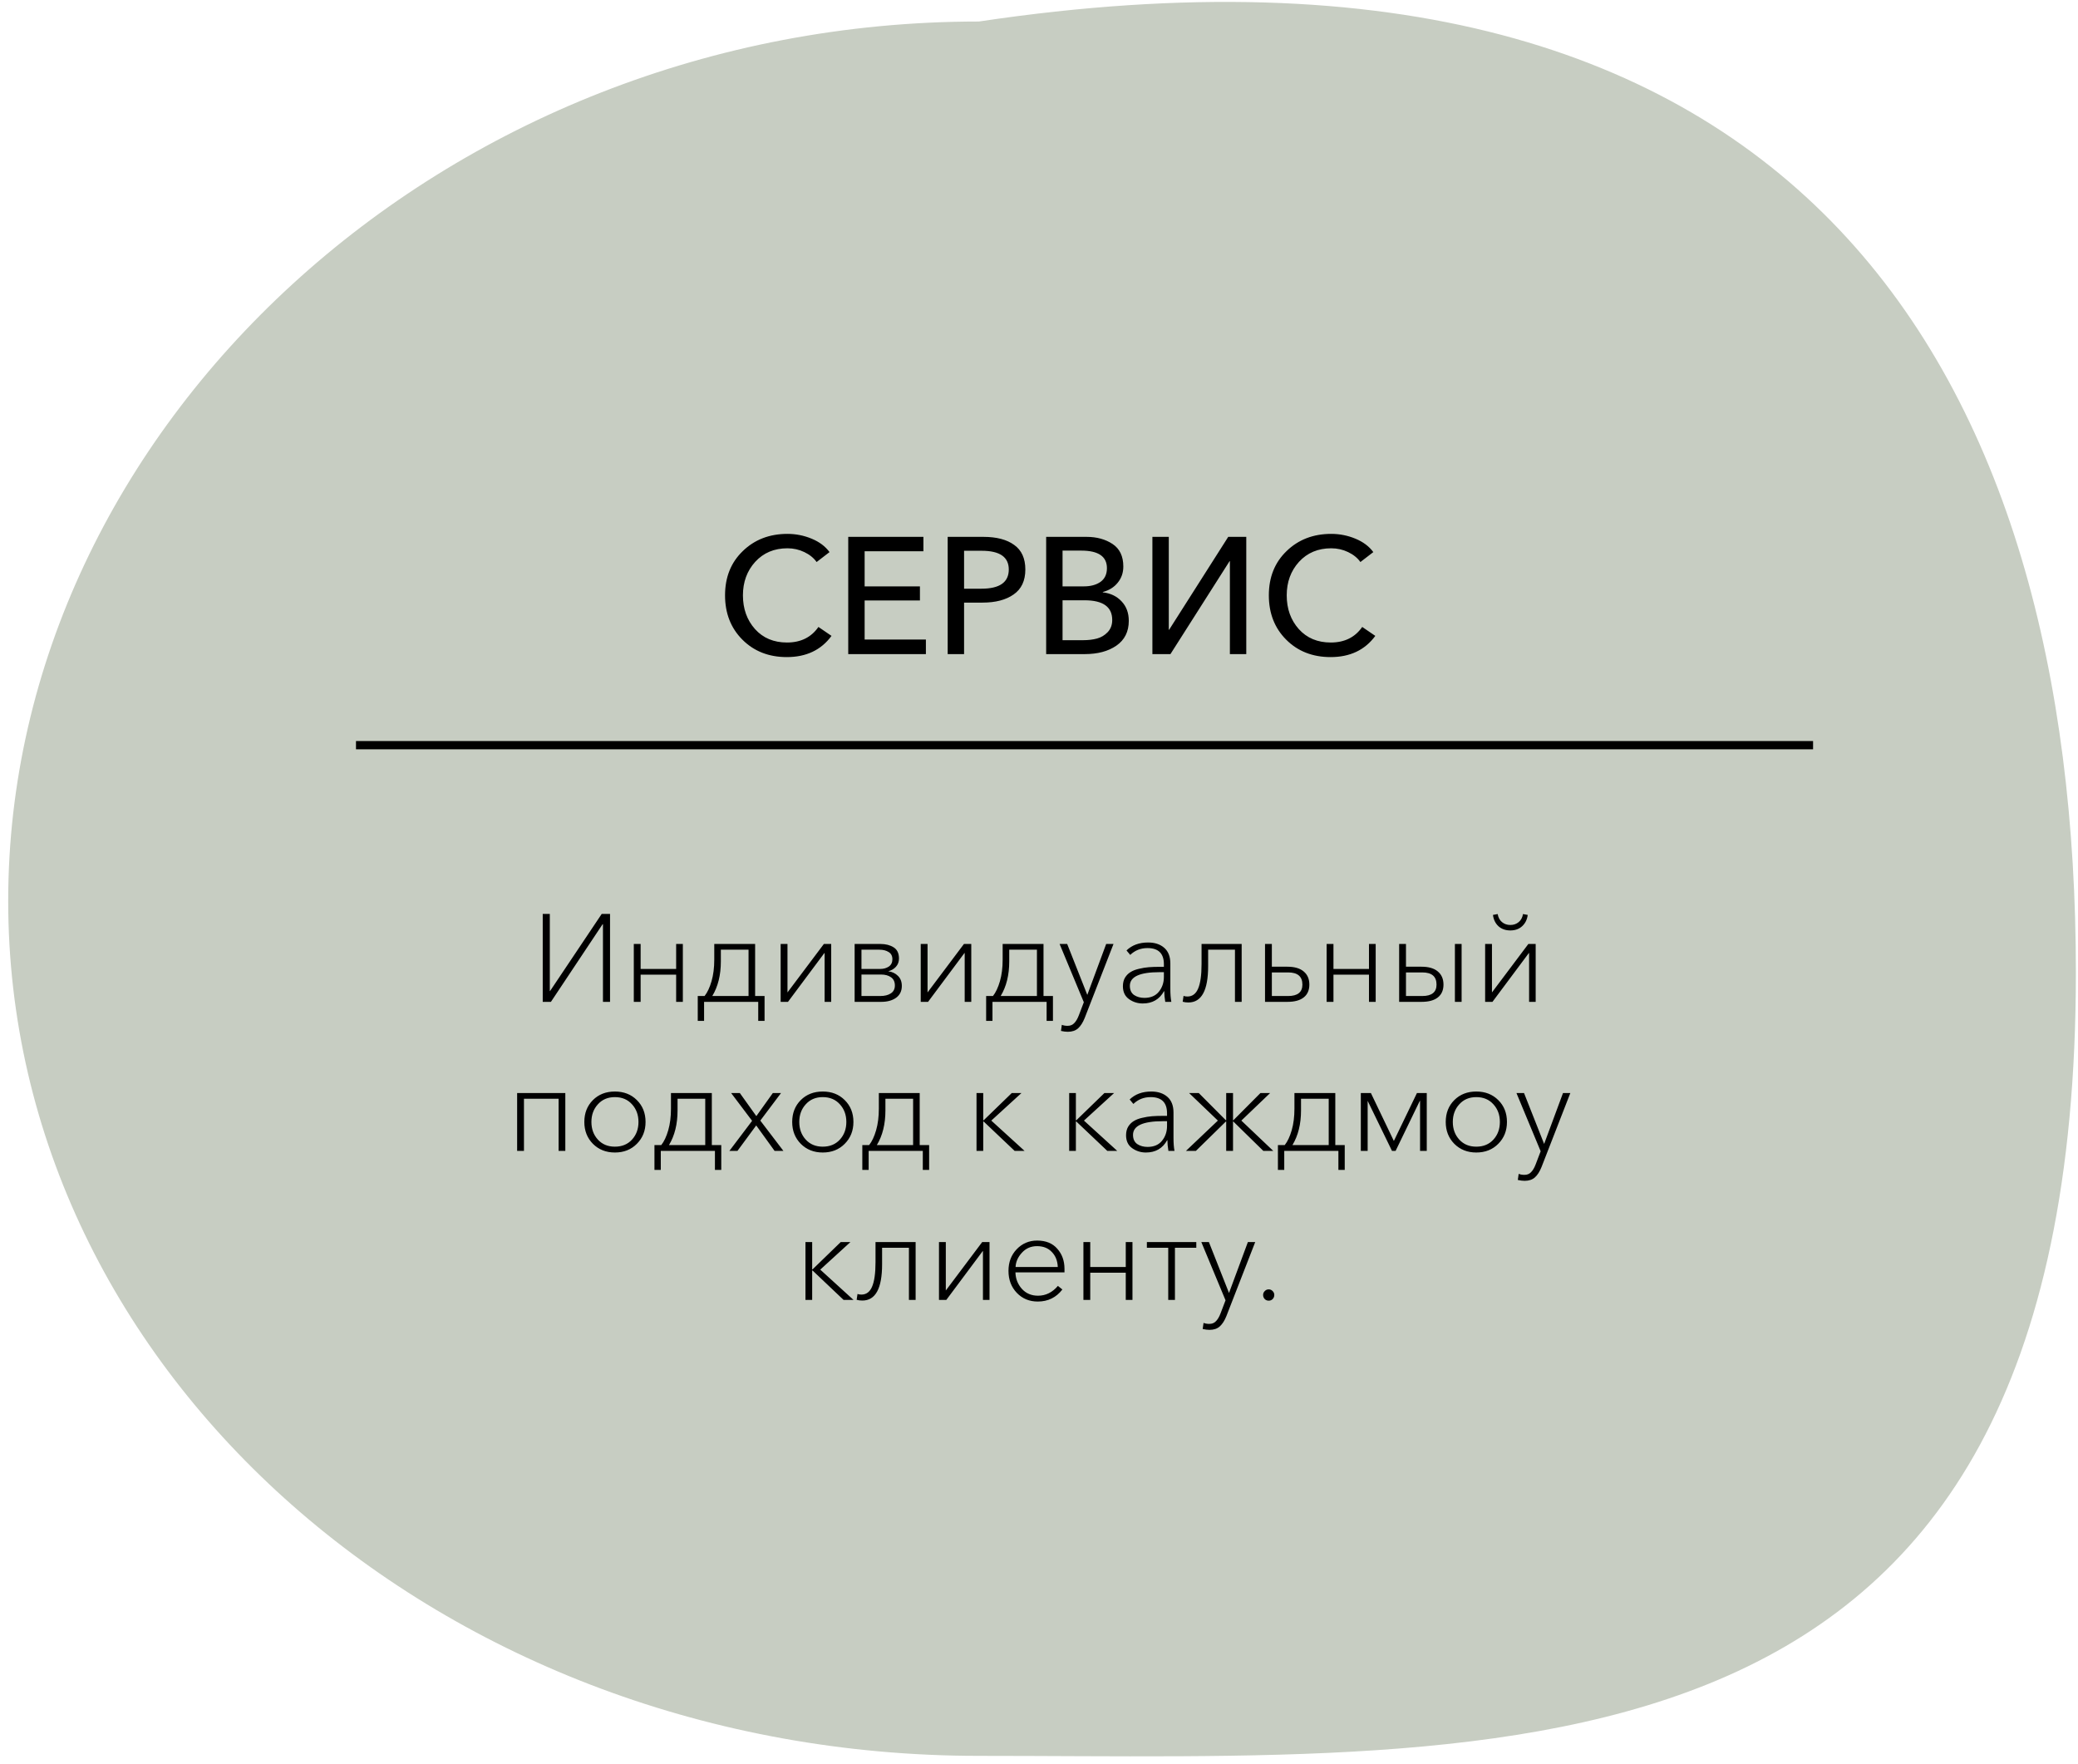
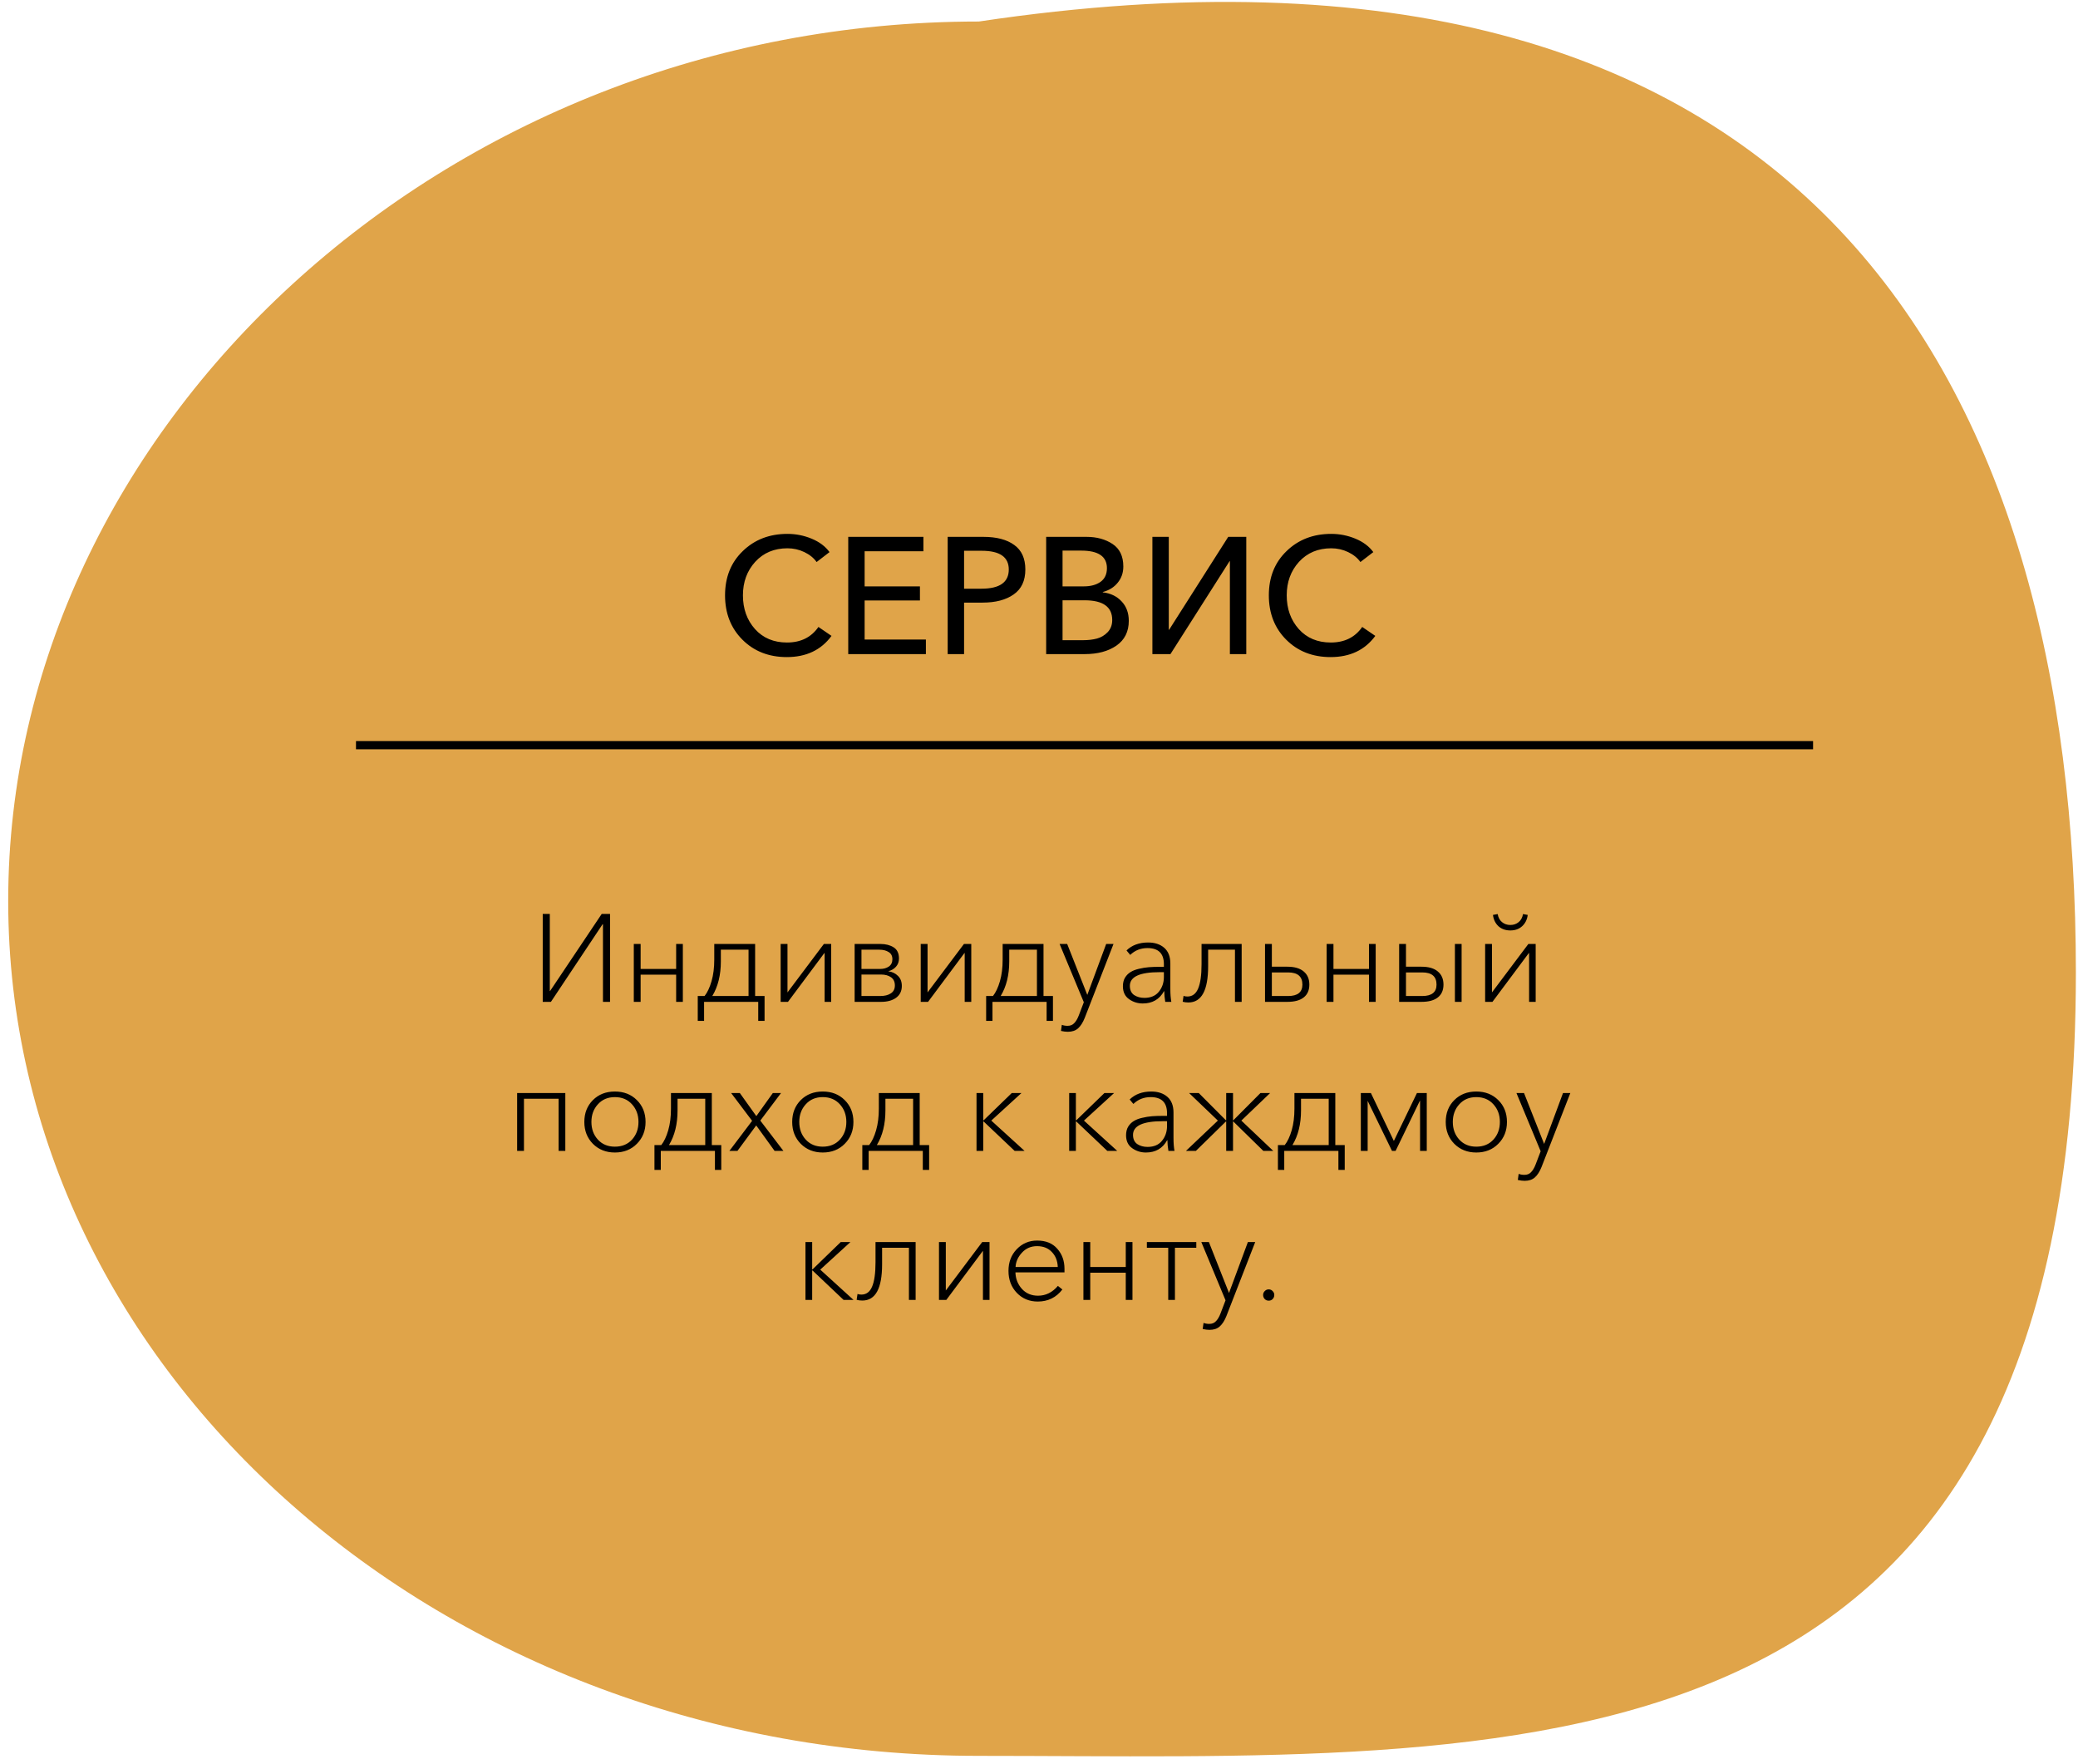
<svg xmlns="http://www.w3.org/2000/svg" width="251" height="213" viewBox="0 0 251 213" fill="none">
-   <path d="M250.744 117.442C250.744 217.699 182.989 212.066 118.236 212.066C53.484 212.066 0.991 165.836 0.991 108.807C0.991 51.779 53.484 2.599 118.236 2.599C218.672 -12.44 250.744 46.349 250.744 117.442Z" fill="#C7CDC2" />
+   <path d="M250.744 117.442C250.744 217.699 182.989 212.066 118.236 212.066C53.484 212.066 0.991 165.836 0.991 108.807C0.991 51.779 53.484 2.599 118.236 2.599C218.672 -12.44 250.744 46.349 250.744 117.442Z" fill="#e0a449" />
  <path d="M43 90H219" stroke="black" />
  <path d="M95.038 79.36C92.865 79.36 91.078 78.66 89.678 77.26C88.278 75.86 87.578 74.073 87.578 71.9C87.578 69.713 88.291 67.933 89.718 66.56C91.145 65.173 92.945 64.48 95.118 64.48C96.132 64.48 97.105 64.673 98.038 65.06C98.972 65.447 99.692 65.987 100.198 66.68L98.638 67.88C98.291 67.387 97.798 66.987 97.158 66.68C96.518 66.373 95.838 66.22 95.118 66.22C93.518 66.22 92.218 66.767 91.218 67.86C90.231 68.953 89.738 70.3 89.738 71.9C89.738 73.527 90.225 74.887 91.198 75.98C92.171 77.06 93.458 77.6 95.058 77.6C96.725 77.6 97.992 76.973 98.858 75.72L100.438 76.8C99.185 78.507 97.385 79.36 95.038 79.36ZM102.458 79V64.84H111.538V66.58H104.438V70.82H111.118V72.52H104.438V77.24H111.838V79H102.458ZM114.47 79V64.84H118.79C120.377 64.84 121.617 65.167 122.51 65.82C123.403 66.46 123.85 67.447 123.85 68.78C123.85 70.14 123.377 71.147 122.43 71.8C121.497 72.453 120.25 72.78 118.69 72.78H116.45V79H114.47ZM116.45 71.1H118.55C120.75 71.1 121.85 70.327 121.85 68.78C121.85 67.273 120.763 66.52 118.59 66.52H116.45V71.1ZM126.365 79V64.84H131.245C132.471 64.84 133.518 65.127 134.385 65.7C135.251 66.273 135.685 67.18 135.685 68.42C135.685 69.18 135.458 69.833 135.005 70.38C134.565 70.927 133.965 71.3 133.205 71.5V71.54C134.138 71.647 134.891 72.007 135.465 72.62C136.051 73.233 136.345 74.02 136.345 74.98C136.345 76.287 135.845 77.287 134.845 77.98C133.858 78.66 132.585 79 131.025 79H126.365ZM128.345 77.32H130.825C131.451 77.32 132.011 77.253 132.505 77.12C132.998 76.987 133.425 76.733 133.785 76.36C134.158 75.973 134.345 75.48 134.345 74.88C134.345 73.293 133.231 72.5 131.005 72.5H128.345V77.32ZM128.345 70.82H130.925C131.738 70.82 132.405 70.64 132.925 70.28C133.445 69.907 133.705 69.353 133.705 68.62C133.705 67.207 132.671 66.5 130.605 66.5H128.345V70.82ZM139.197 79V64.84H141.177V76.06H141.217L148.357 64.84H150.537V79H148.557V67.78H148.517L141.377 79H139.197ZM160.722 79.36C158.548 79.36 156.762 78.66 155.362 77.26C153.962 75.86 153.262 74.073 153.262 71.9C153.262 69.713 153.975 67.933 155.402 66.56C156.828 65.173 158.628 64.48 160.802 64.48C161.815 64.48 162.788 64.673 163.722 65.06C164.655 65.447 165.375 65.987 165.882 66.68L164.322 67.88C163.975 67.387 163.482 66.987 162.842 66.68C162.202 66.373 161.522 66.22 160.802 66.22C159.202 66.22 157.902 66.767 156.902 67.86C155.915 68.953 155.422 70.3 155.422 71.9C155.422 73.527 155.908 74.887 156.882 75.98C157.855 77.06 159.142 77.6 160.742 77.6C162.408 77.6 163.675 76.973 164.542 75.72L166.122 76.8C164.868 78.507 163.068 79.36 160.722 79.36Z" fill="black" />
  <path d="M65.556 121V110.38H66.411V119.695H66.441L72.681 110.38H73.686V121H72.831V111.625H72.786L66.546 121H65.556ZM76.556 121V114.01H77.381V117.025H81.671V114.01H82.481V121H81.671V117.715H77.381V121H76.556ZM84.281 123.295V120.295H85.106C85.446 119.865 85.726 119.27 85.946 118.51C86.166 117.75 86.276 116.88 86.276 115.9V114.01H91.211V120.295H92.351V123.295H91.586V121H85.046V123.295H84.281ZM86.036 120.295H90.416V114.7H87.071V116.11C87.071 117.76 86.726 119.155 86.036 120.295ZM94.295 121V114.01H95.12V119.86L99.515 114.01H100.4V121H99.605V115.105H99.575L95.18 121H94.295ZM103.231 121V114.01H106.366C106.986 114.01 107.511 114.145 107.941 114.415C108.371 114.685 108.586 115.135 108.586 115.765C108.586 116.155 108.466 116.485 108.226 116.755C107.986 117.025 107.681 117.205 107.311 117.295V117.31C107.771 117.37 108.156 117.555 108.466 117.865C108.776 118.165 108.931 118.57 108.931 119.08C108.931 119.69 108.701 120.165 108.241 120.505C107.781 120.835 107.181 121 106.441 121H103.231ZM104.056 120.295H106.321C106.851 120.295 107.276 120.19 107.596 119.98C107.926 119.77 108.091 119.45 108.091 119.02C108.091 118.58 107.936 118.25 107.626 118.03C107.316 117.81 106.916 117.7 106.426 117.7H104.056V120.295ZM104.056 117.025H106.336C106.726 117.025 107.066 116.93 107.356 116.74C107.646 116.54 107.791 116.245 107.791 115.855C107.791 115.455 107.641 115.165 107.341 114.985C107.051 114.795 106.671 114.7 106.201 114.7H104.056V117.025ZM111.214 121V114.01H112.039V119.86L116.434 114.01H117.319V121H116.524V115.105H116.494L112.099 121H111.214ZM119.115 123.295V120.295H119.94C120.28 119.865 120.56 119.27 120.78 118.51C121 117.75 121.11 116.88 121.11 115.9V114.01H126.045V120.295H127.185V123.295H126.42V121H119.88V123.295H119.115ZM120.87 120.295H125.25V114.7H121.905V116.11C121.905 117.76 121.56 119.155 120.87 120.295ZM128.979 124.615C128.729 124.615 128.454 124.58 128.154 124.51L128.259 123.775C128.469 123.855 128.699 123.895 128.949 123.895C129.289 123.895 129.559 123.785 129.759 123.565C129.969 123.355 130.154 123.04 130.314 122.62L130.914 121.045L127.989 114.01H128.904L131.334 120.16L133.614 114.01H134.499L131.019 122.95C130.799 123.5 130.534 123.915 130.224 124.195C129.914 124.475 129.499 124.615 128.979 124.615ZM138.035 121.195C137.415 121.195 136.86 121.02 136.37 120.67C135.88 120.32 135.635 119.8 135.635 119.11C135.635 118.71 135.72 118.365 135.89 118.075C136.07 117.785 136.295 117.56 136.565 117.4C136.835 117.23 137.17 117.1 137.57 117.01C137.98 116.91 138.375 116.845 138.755 116.815C139.135 116.785 139.57 116.77 140.06 116.77H140.585V116.455C140.585 115.155 139.925 114.505 138.605 114.505C137.785 114.505 137.09 114.78 136.52 115.33L136.07 114.79C136.73 114.15 137.6 113.83 138.68 113.83C139.49 113.83 140.14 114.045 140.63 114.475C141.12 114.905 141.365 115.535 141.365 116.365V119.425C141.365 120.055 141.405 120.58 141.485 121H140.75C140.67 120.52 140.63 120.09 140.63 119.71H140.6C140.05 120.7 139.195 121.195 138.035 121.195ZM138.23 120.52C138.99 120.52 139.57 120.275 139.97 119.785C140.38 119.285 140.585 118.685 140.585 117.985V117.415H140.06C137.67 117.415 136.475 117.965 136.475 119.065C136.475 119.565 136.645 119.935 136.985 120.175C137.335 120.405 137.75 120.52 138.23 120.52ZM143.545 121.075C143.285 121.075 143.055 121.045 142.855 120.985L142.96 120.28C143.09 120.33 143.245 120.355 143.425 120.355C144.015 120.355 144.445 120.04 144.715 119.41C144.995 118.77 145.135 117.78 145.135 116.44V114.01H149.98V121H149.17V114.7H145.93V116.695C145.93 119.615 145.135 121.075 143.545 121.075ZM152.801 121V114.01H153.626V116.755H155.501C156.361 116.755 157.016 116.945 157.466 117.325C157.926 117.705 158.156 118.235 158.156 118.915C158.156 119.585 157.931 120.1 157.481 120.46C157.031 120.82 156.371 121 155.501 121H152.801ZM153.626 120.295H155.591C156.741 120.295 157.316 119.835 157.316 118.915C157.316 117.935 156.741 117.445 155.591 117.445H153.626V120.295ZM160.243 121V114.01H161.068V117.025H165.358V114.01H166.168V121H165.358V117.715H161.068V121H160.243ZM169.002 121V114.01H169.827V116.755H171.702C172.562 116.755 173.217 116.945 173.667 117.325C174.127 117.705 174.357 118.235 174.357 118.915C174.357 119.585 174.132 120.1 173.682 120.46C173.232 120.82 172.572 121 171.702 121H169.002ZM169.827 120.295H171.792C172.942 120.295 173.517 119.835 173.517 118.915C173.517 117.935 172.942 117.445 171.792 117.445H169.827V120.295ZM175.737 121V114.01H176.547V121H175.737ZM183.858 111.865C183.488 112.205 183.013 112.375 182.433 112.375C181.853 112.375 181.373 112.205 180.993 111.865C180.623 111.515 180.403 111.06 180.333 110.5L180.903 110.395C180.973 110.815 181.148 111.14 181.428 111.37C181.708 111.6 182.043 111.715 182.433 111.715C182.823 111.715 183.158 111.6 183.438 111.37C183.718 111.14 183.893 110.815 183.963 110.395L184.533 110.5C184.463 111.06 184.238 111.515 183.858 111.865ZM179.388 121V114.01H180.213V119.86L184.608 114.01H185.493V121H184.698V115.105H184.668L180.273 121H179.388ZM62.464 139V132.01H68.284V139H67.474V132.7H63.289V139H62.464ZM74.271 139.195C73.201 139.195 72.316 138.845 71.616 138.145C70.926 137.445 70.581 136.565 70.581 135.505C70.581 134.435 70.926 133.555 71.616 132.865C72.306 132.175 73.191 131.83 74.271 131.83C75.351 131.83 76.236 132.175 76.926 132.865C77.626 133.555 77.976 134.435 77.976 135.505C77.976 136.565 77.626 137.445 76.926 138.145C76.236 138.845 75.351 139.195 74.271 139.195ZM74.271 138.49C75.131 138.49 75.821 138.205 76.341 137.635C76.861 137.065 77.121 136.355 77.121 135.505C77.121 134.655 76.861 133.945 76.341 133.375C75.821 132.795 75.131 132.505 74.271 132.505C73.421 132.505 72.736 132.795 72.216 133.375C71.696 133.945 71.436 134.655 71.436 135.505C71.436 136.355 71.696 137.065 72.216 137.635C72.736 138.205 73.421 138.49 74.271 138.49ZM79.051 141.295V138.295H79.876C80.216 137.865 80.496 137.27 80.716 136.51C80.936 135.75 81.046 134.88 81.046 133.9V132.01H85.981V138.295H87.121V141.295H86.356V139H79.816V141.295H79.051ZM80.806 138.295H85.186V132.7H81.841V134.11C81.841 135.76 81.496 137.155 80.806 138.295ZM88.102 139L90.847 135.37L88.312 132.01H89.362L91.357 134.8L93.352 132.01H94.342L91.837 135.34L94.627 139H93.562L91.342 135.925L89.077 139H88.102ZM99.379 139.195C98.309 139.195 97.424 138.845 96.724 138.145C96.034 137.445 95.689 136.565 95.689 135.505C95.689 134.435 96.034 133.555 96.724 132.865C97.414 132.175 98.299 131.83 99.379 131.83C100.459 131.83 101.344 132.175 102.034 132.865C102.734 133.555 103.084 134.435 103.084 135.505C103.084 136.565 102.734 137.445 102.034 138.145C101.344 138.845 100.459 139.195 99.379 139.195ZM99.379 138.49C100.239 138.49 100.929 138.205 101.449 137.635C101.969 137.065 102.229 136.355 102.229 135.505C102.229 134.655 101.969 133.945 101.449 133.375C100.929 132.795 100.239 132.505 99.379 132.505C98.529 132.505 97.844 132.795 97.324 133.375C96.804 133.945 96.544 134.655 96.544 135.505C96.544 136.355 96.804 137.065 97.324 137.635C97.844 138.205 98.529 138.49 99.379 138.49ZM104.159 141.295V138.295H104.984C105.324 137.865 105.604 137.27 105.824 136.51C106.044 135.75 106.154 134.88 106.154 133.9V132.01H111.089V138.295H112.229V141.295H111.464V139H104.924V141.295H104.159ZM105.914 138.295H110.294V132.7H106.949V134.11C106.949 135.76 106.604 137.155 105.914 138.295ZM117.953 139V132.01H118.763V135.31H118.808L122.213 132.01H123.383L119.738 135.34L123.758 139H122.558L118.808 135.445H118.763V139H117.953ZM129.145 139V132.01H129.955V135.31H130L133.405 132.01H134.575L130.93 135.34L134.95 139H133.75L130 135.445H129.955V139H129.145ZM138.416 139.195C137.796 139.195 137.241 139.02 136.751 138.67C136.261 138.32 136.016 137.8 136.016 137.11C136.016 136.71 136.101 136.365 136.271 136.075C136.451 135.785 136.676 135.56 136.946 135.4C137.216 135.23 137.551 135.1 137.951 135.01C138.361 134.91 138.756 134.845 139.136 134.815C139.516 134.785 139.951 134.77 140.441 134.77H140.966V134.455C140.966 133.155 140.306 132.505 138.986 132.505C138.166 132.505 137.471 132.78 136.901 133.33L136.451 132.79C137.111 132.15 137.981 131.83 139.061 131.83C139.871 131.83 140.521 132.045 141.011 132.475C141.501 132.905 141.746 133.535 141.746 134.365V137.425C141.746 138.055 141.786 138.58 141.866 139H141.131C141.051 138.52 141.011 138.09 141.011 137.71H140.981C140.431 138.7 139.576 139.195 138.416 139.195ZM138.611 138.52C139.371 138.52 139.951 138.275 140.351 137.785C140.761 137.285 140.966 136.685 140.966 135.985V135.415H140.441C138.051 135.415 136.856 135.965 136.856 137.065C136.856 137.565 137.026 137.935 137.366 138.175C137.716 138.405 138.131 138.52 138.611 138.52ZM143.251 139L147.106 135.34L143.626 132.01H144.796L148.081 135.31H148.111V132.01H148.936V135.31H148.966L152.251 132.01H153.421L149.941 135.34L153.796 139H152.596L148.966 135.445H148.936V139H148.111V135.445H148.081L144.451 139H143.251ZM154.359 141.295V138.295H155.184C155.524 137.865 155.804 137.27 156.024 136.51C156.244 135.75 156.354 134.88 156.354 133.9V132.01H161.289V138.295H162.429V141.295H161.664V139H155.124V141.295H154.359ZM156.114 138.295H160.494V132.7H157.149V134.11C157.149 135.76 156.804 137.155 156.114 138.295ZM164.373 139V132.01H165.588L168.363 137.8L171.153 132.01H172.338V139H171.528V132.955H171.498L168.573 139H168.138L165.198 132.955V139H164.373ZM178.319 139.195C177.249 139.195 176.364 138.845 175.664 138.145C174.974 137.445 174.629 136.565 174.629 135.505C174.629 134.435 174.974 133.555 175.664 132.865C176.354 132.175 177.239 131.83 178.319 131.83C179.399 131.83 180.284 132.175 180.974 132.865C181.674 133.555 182.024 134.435 182.024 135.505C182.024 136.565 181.674 137.445 180.974 138.145C180.284 138.845 179.399 139.195 178.319 139.195ZM178.319 138.49C179.179 138.49 179.869 138.205 180.389 137.635C180.909 137.065 181.169 136.355 181.169 135.505C181.169 134.655 180.909 133.945 180.389 133.375C179.869 132.795 179.179 132.505 178.319 132.505C177.469 132.505 176.784 132.795 176.264 133.375C175.744 133.945 175.484 134.655 175.484 135.505C175.484 136.355 175.744 137.065 176.264 137.635C176.784 138.205 177.469 138.49 178.319 138.49ZM184.16 142.615C183.91 142.615 183.635 142.58 183.335 142.51L183.44 141.775C183.65 141.855 183.88 141.895 184.13 141.895C184.47 141.895 184.74 141.785 184.94 141.565C185.15 141.355 185.335 141.04 185.495 140.62L186.095 139.045L183.17 132.01H184.085L186.515 138.16L188.795 132.01H189.68L186.2 140.95C185.98 141.5 185.715 141.915 185.405 142.195C185.095 142.475 184.68 142.615 184.16 142.615ZM97.292 157V150.01H98.102V153.31H98.147L101.552 150.01H102.722L99.077 153.34L103.097 157H101.897L98.147 153.445H98.102V157H97.292ZM104.163 157.075C103.903 157.075 103.673 157.045 103.473 156.985L103.578 156.28C103.708 156.33 103.863 156.355 104.043 156.355C104.633 156.355 105.063 156.04 105.333 155.41C105.613 154.77 105.753 153.78 105.753 152.44V150.01H110.598V157H109.788V150.7H106.548V152.695C106.548 155.615 105.753 157.075 104.163 157.075ZM113.419 157V150.01H114.244V155.86L118.639 150.01H119.524V157H118.729V151.105H118.699L114.304 157H113.419ZM122.669 153.025H127.769C127.739 152.275 127.499 151.67 127.049 151.21C126.609 150.74 126.014 150.505 125.264 150.505C124.524 150.505 123.914 150.77 123.434 151.3C122.954 151.82 122.699 152.395 122.669 153.025ZM125.354 157.195C124.334 157.195 123.489 156.845 122.819 156.145C122.149 155.445 121.814 154.56 121.814 153.49C121.814 152.44 122.144 151.57 122.804 150.88C123.474 150.18 124.299 149.83 125.279 149.83C126.329 149.83 127.139 150.16 127.709 150.82C128.289 151.47 128.579 152.28 128.579 153.25V153.67H122.654C122.674 154.44 122.934 155.105 123.434 155.665C123.934 156.215 124.584 156.49 125.384 156.49C126.314 156.49 127.114 156.095 127.784 155.305L128.324 155.74C127.574 156.71 126.584 157.195 125.354 157.195ZM130.865 157V150.01H131.69V153.025H135.98V150.01H136.79V157H135.98V153.715H131.69V157H130.865ZM141.11 157V150.7H138.53V150.01H144.5V150.7H141.92V157H141.11ZM146.096 160.615C145.846 160.615 145.571 160.58 145.271 160.51L145.376 159.775C145.586 159.855 145.816 159.895 146.066 159.895C146.406 159.895 146.676 159.785 146.876 159.565C147.086 159.355 147.271 159.04 147.431 158.62L148.031 157.045L145.106 150.01H146.021L148.451 156.16L150.731 150.01H151.616L148.136 158.95C147.916 159.5 147.651 159.915 147.341 160.195C147.031 160.475 146.616 160.615 146.096 160.615ZM153.92 156.4C153.92 156.59 153.855 156.755 153.725 156.895C153.595 157.025 153.435 157.09 153.245 157.09C153.055 157.09 152.895 157.025 152.765 156.895C152.635 156.755 152.57 156.59 152.57 156.4C152.57 156.22 152.635 156.065 152.765 155.935C152.895 155.795 153.055 155.725 153.245 155.725C153.435 155.725 153.595 155.795 153.725 155.935C153.855 156.065 153.92 156.22 153.92 156.4Z" fill="black" />
</svg>
